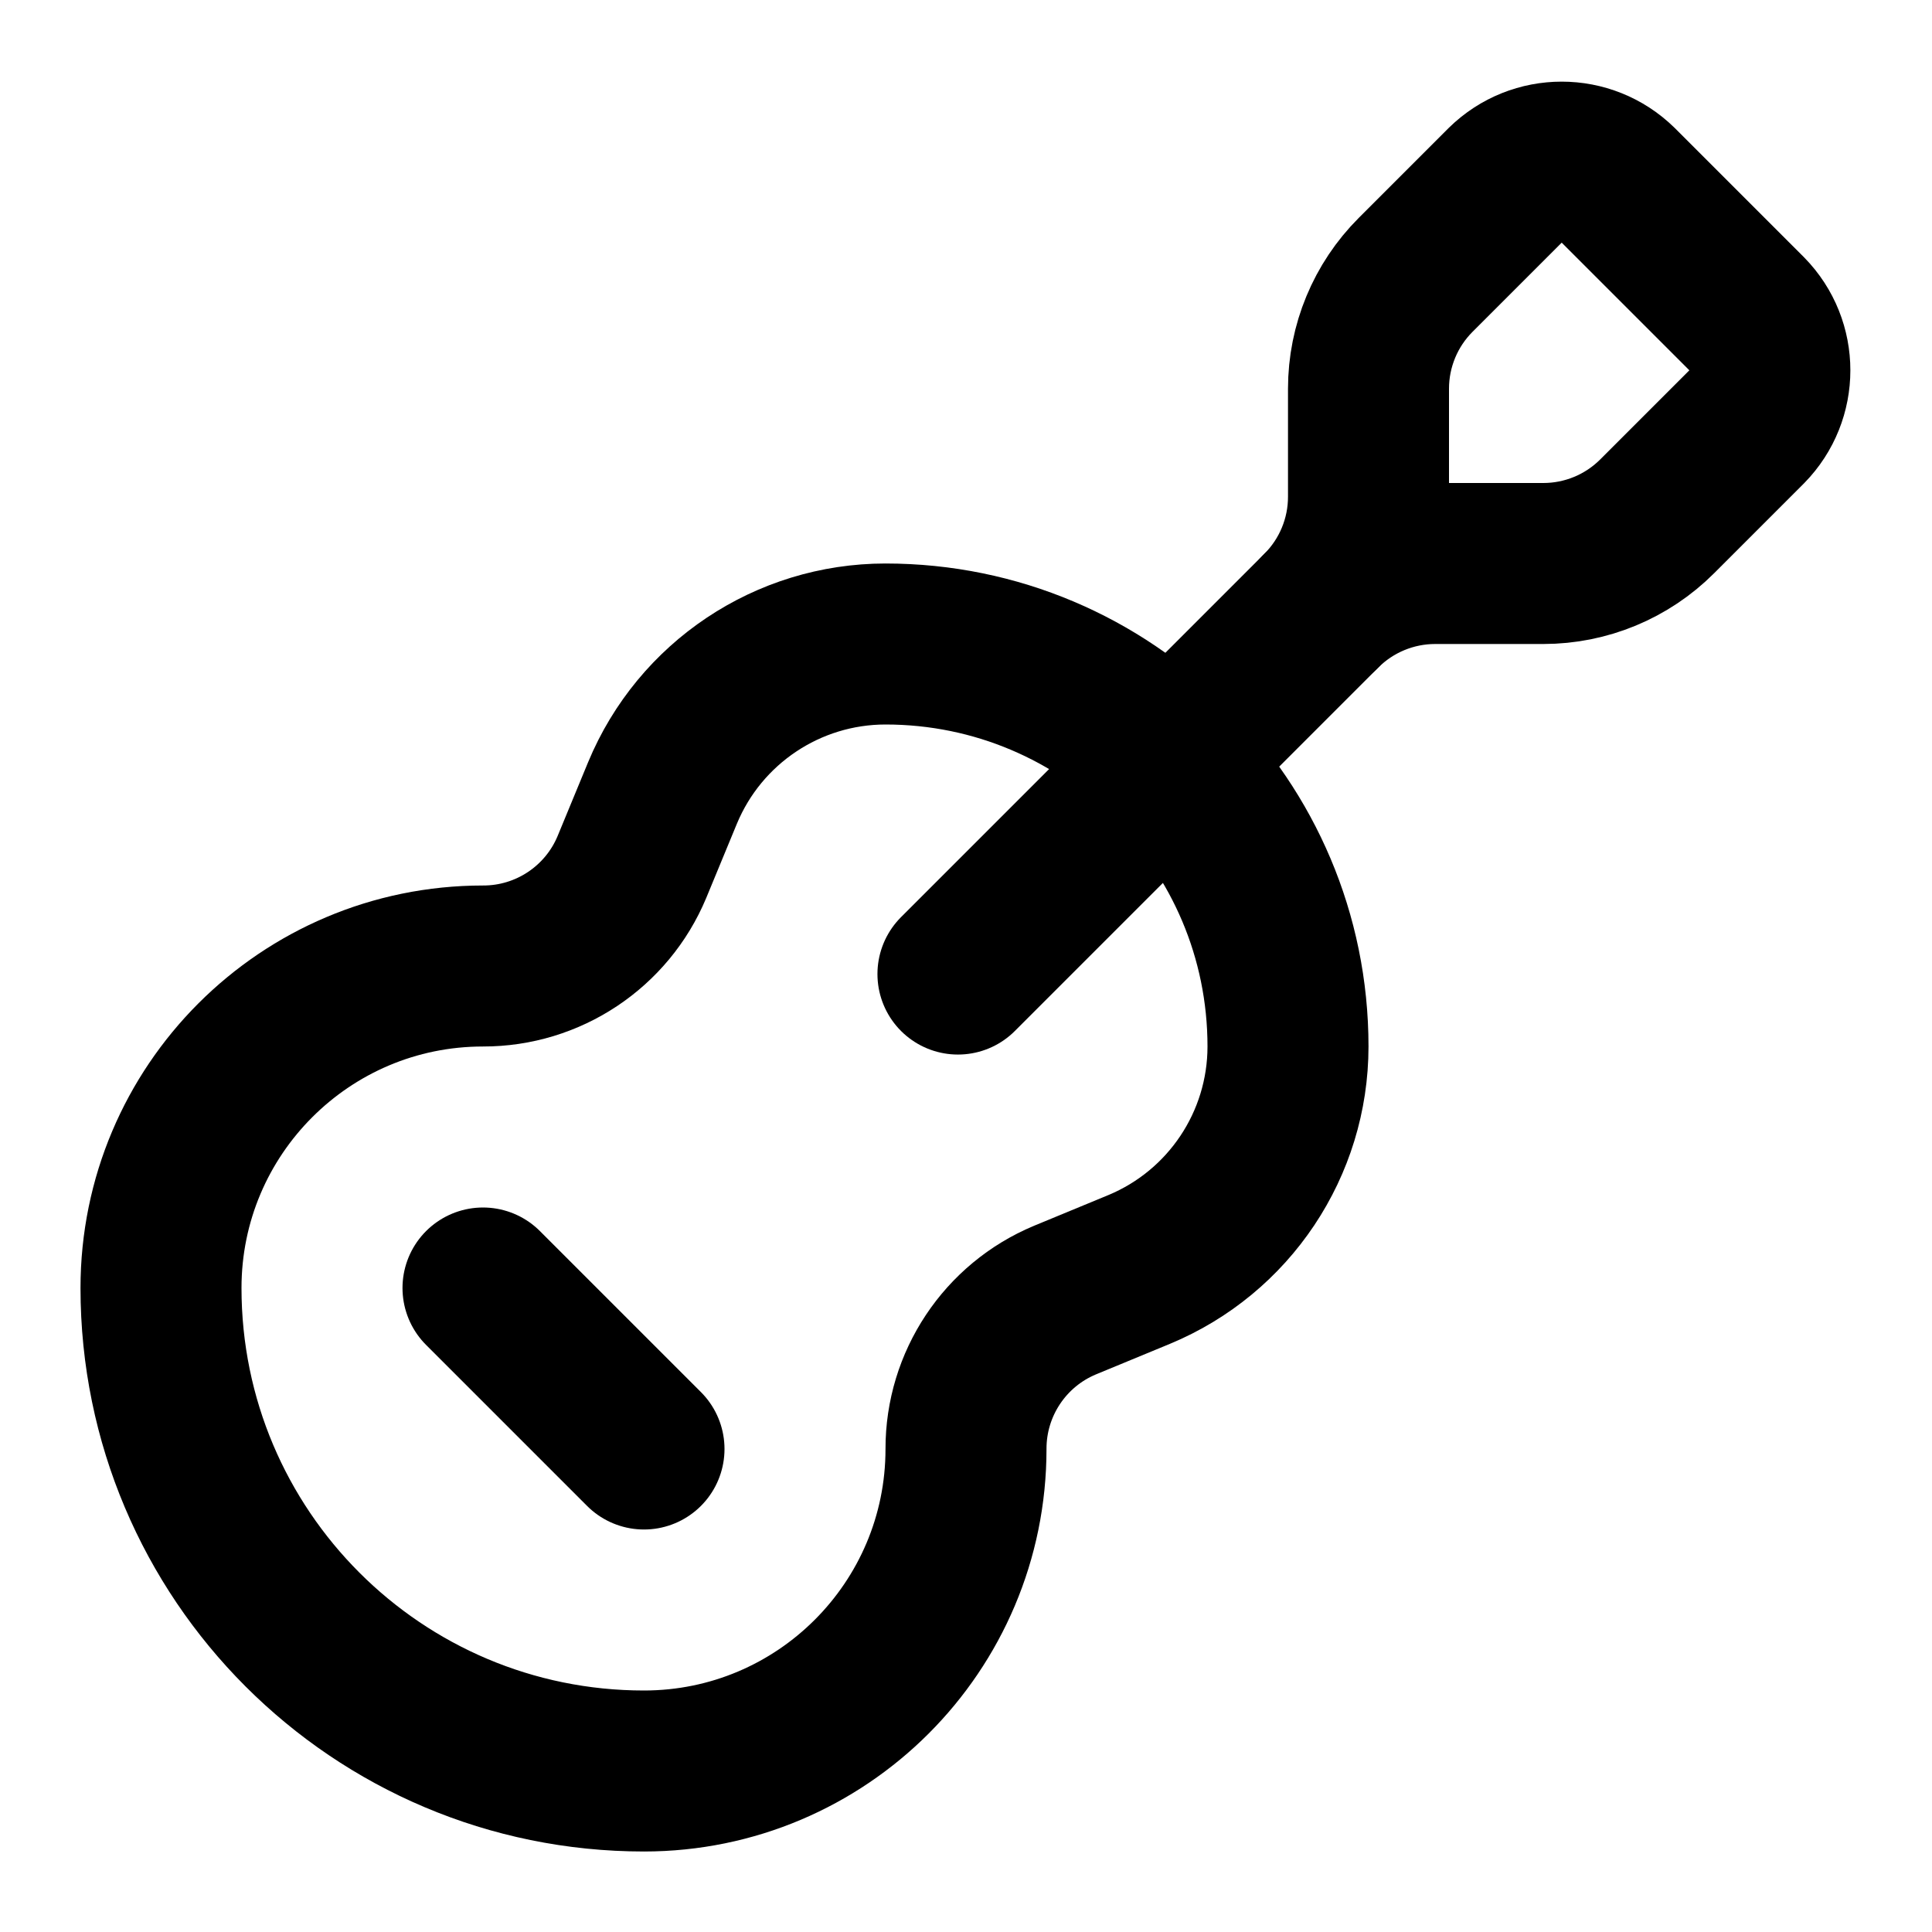
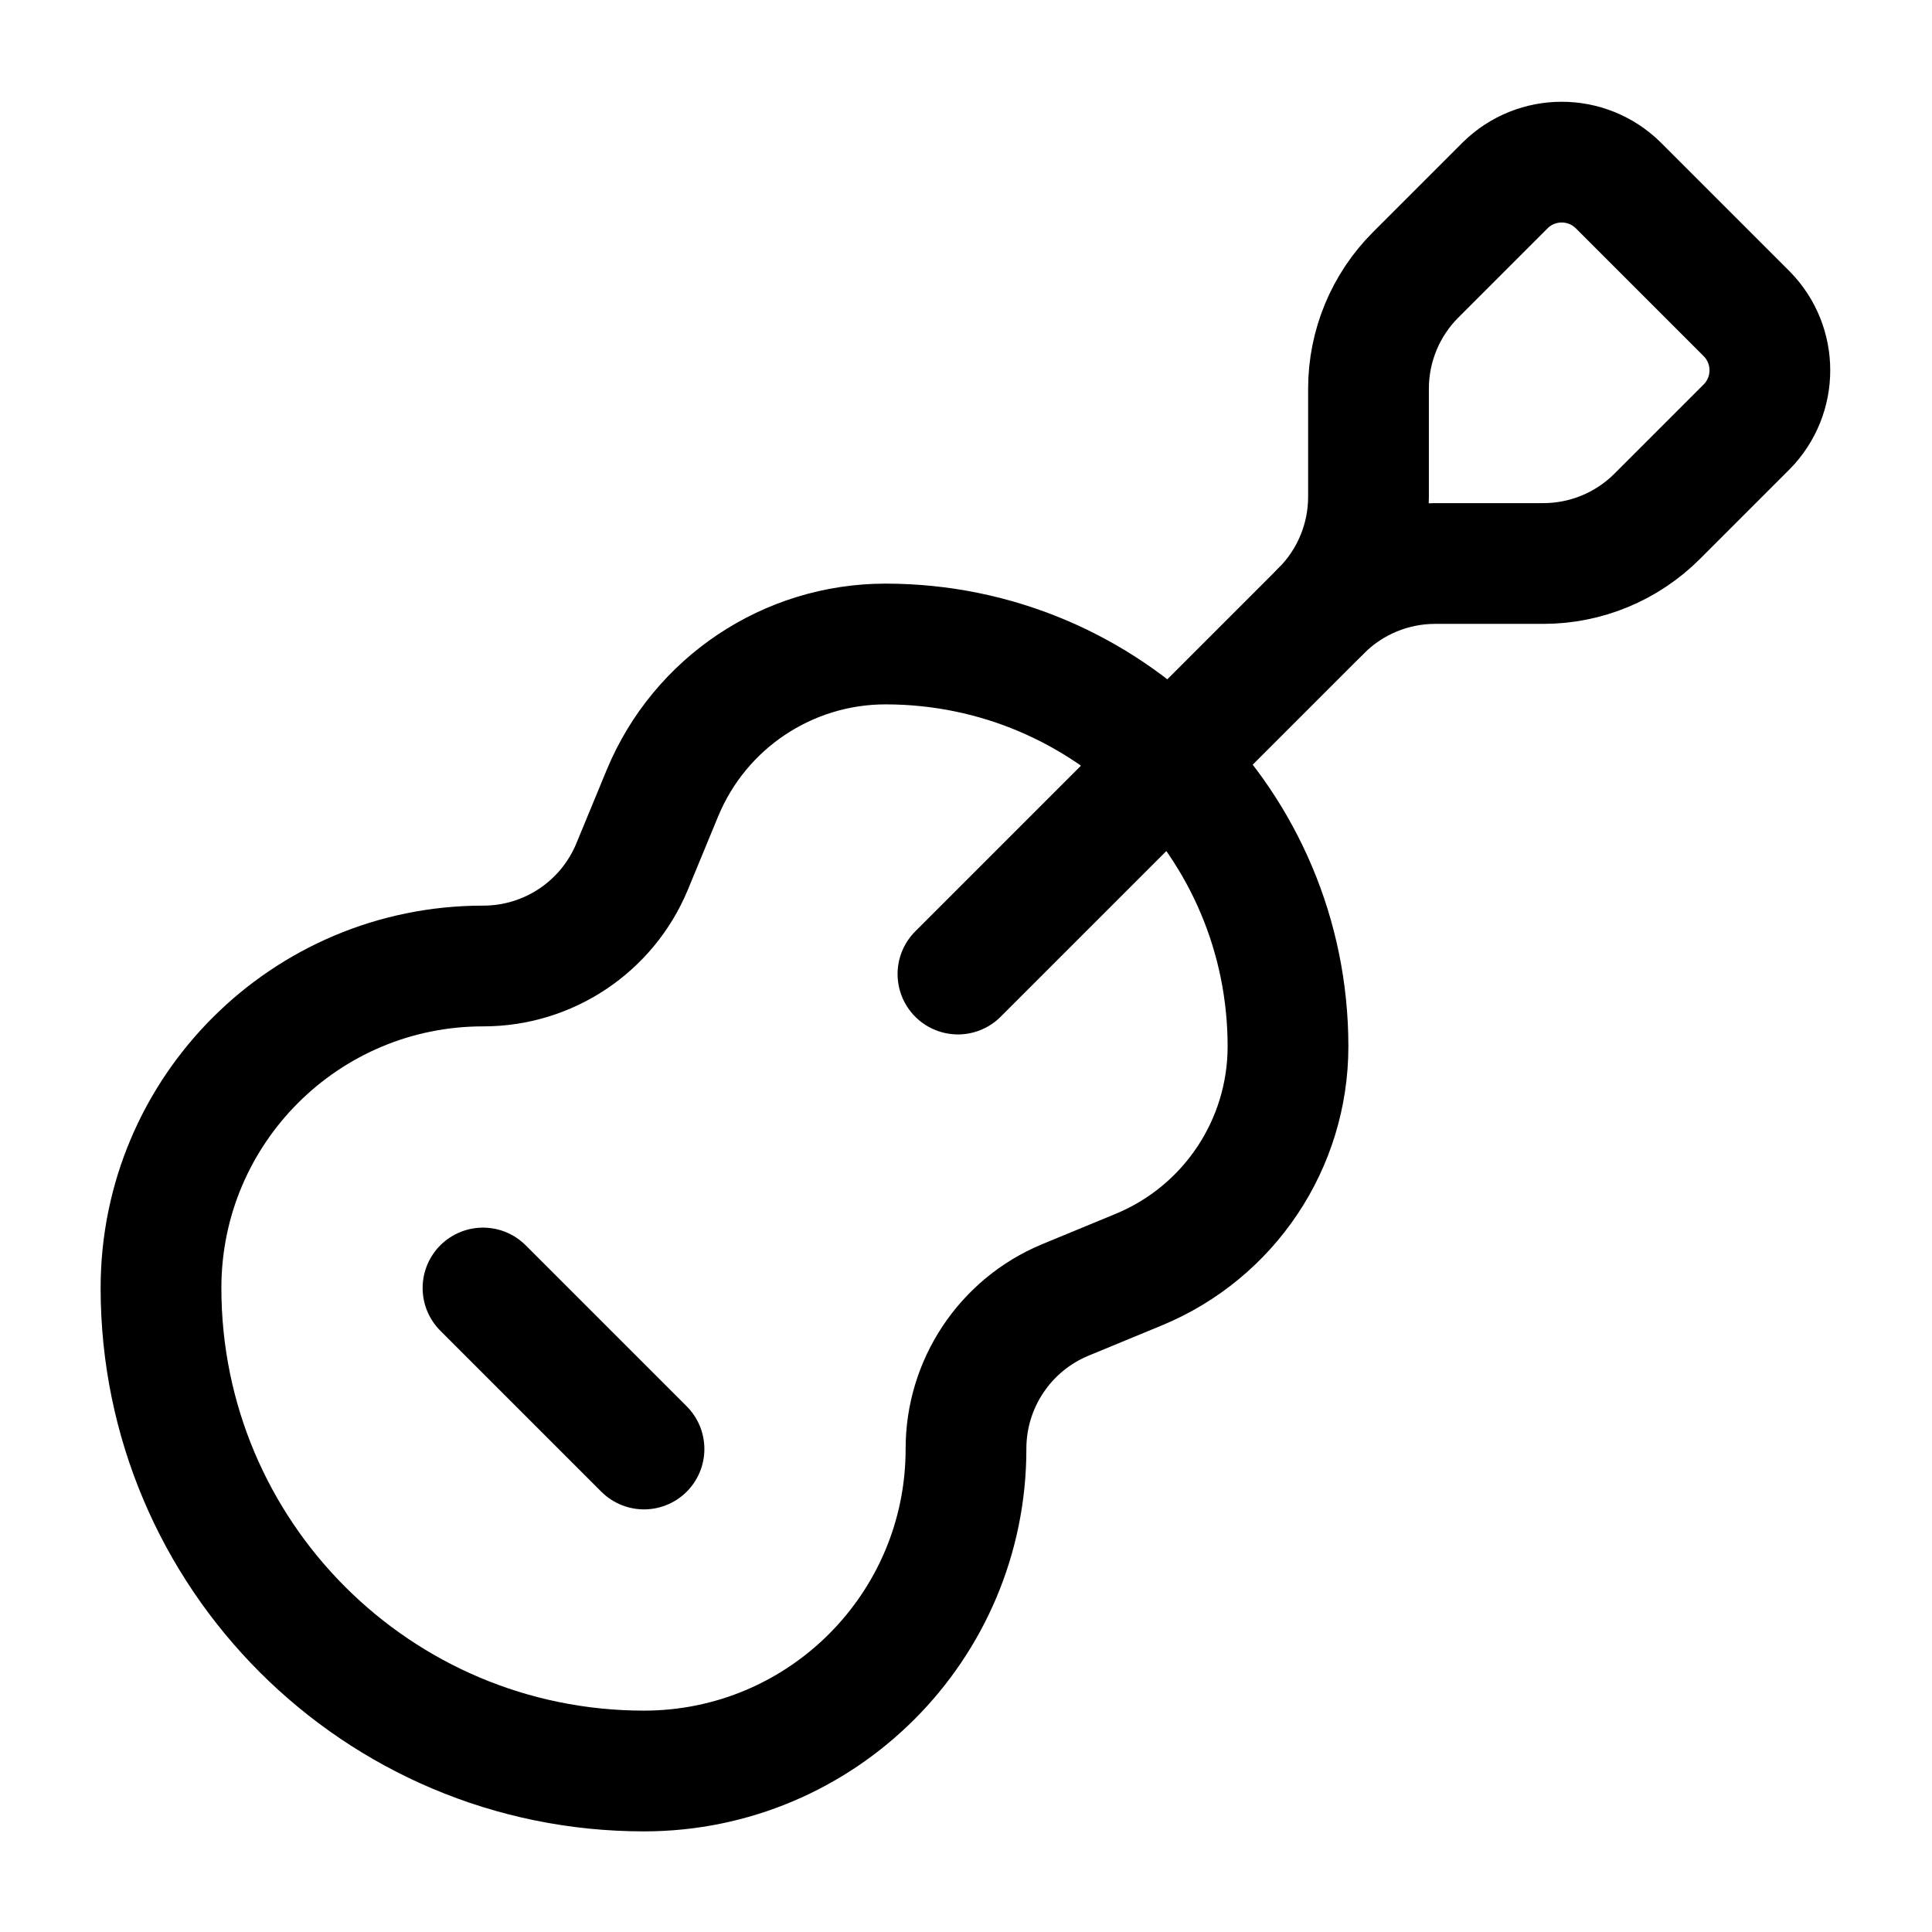
<svg xmlns="http://www.w3.org/2000/svg" width="24" height="24" viewBox="0 0 24 24" fill="none" stroke="currentColor" stroke-width="2" stroke-linecap="round" stroke-linejoin="round" class="lucide lucide-guitar-icon lucide-guitar" version="1.1" id="svg4">
  <defs id="defs4" />
-   <path d="m11.9 12.1 4.514-4.514" id="path1" style="stroke:#000000;stroke-opacity:1;fill:none;fill-opacity:1" />
-   <path d="M20.1 2.3a1 1 0 0 0-1.4 0l-1.114 1.114A2 2 0 0 0 17 4.828v1.344a2 2 0 0 1-.586 1.414A2 2 0 0 1 17.828 7h1.344a2 2 0 0 0 1.414-.586L21.7 5.3a1 1 0 0 0 0-1.4z" id="path2" style="stroke:#000000;stroke-opacity:1;fill:none;fill-opacity:1" />
-   <path d="m6 16 2 2" id="path3" style="stroke:#000000;stroke-opacity:1;fill:none;fill-opacity:1" />
-   <path d="M8.23 9.85A3 3 0 0 1 11 8a5 5 0 0 1 5 5 3 3 0 0 1-1.85 2.77l-.92.38A2 2 0 0 0 12 18a4 4 0 0 1-4 4 6 6 0 0 1-6-6 4 4 0 0 1 4-4 2 2 0 0 0 1.85-1.23z" id="path4" style="stroke:#000000;stroke-opacity:1;fill:none;fill-opacity:1" />
+   <path d="m11.9 12.1 4.514-4.514" id="path1" style="stroke:#000000;stroke-opacity:1;fill:none;fill-opacity:1;stroke-width:1.5;stroke-dasharray:none" />
+   <path d="M20.1 2.3a1 1 0 0 0-1.4 0l-1.114 1.114A2 2 0 0 0 17 4.828v1.344a2 2 0 0 1-.586 1.414A2 2 0 0 1 17.828 7h1.344a2 2 0 0 0 1.414-.586L21.7 5.3a1 1 0 0 0 0-1.4z" id="path2" style="stroke:#000000;stroke-opacity:1;fill:none;fill-opacity:1;stroke-width:1.5;stroke-dasharray:none" />
+   <path d="m6 16 2 2" id="path3" style="stroke:#000000;stroke-opacity:1;fill:none;fill-opacity:1;stroke-width:1.5;stroke-dasharray:none" />
+   <path d="M8.23 9.85A3 3 0 0 1 11 8a5 5 0 0 1 5 5 3 3 0 0 1-1.85 2.77l-.92.38A2 2 0 0 0 12 18a4 4 0 0 1-4 4 6 6 0 0 1-6-6 4 4 0 0 1 4-4 2 2 0 0 0 1.85-1.23z" id="path4" style="stroke:#000000;stroke-opacity:1;fill:none;fill-opacity:1;stroke-width:1.5;stroke-dasharray:none" />
</svg>
